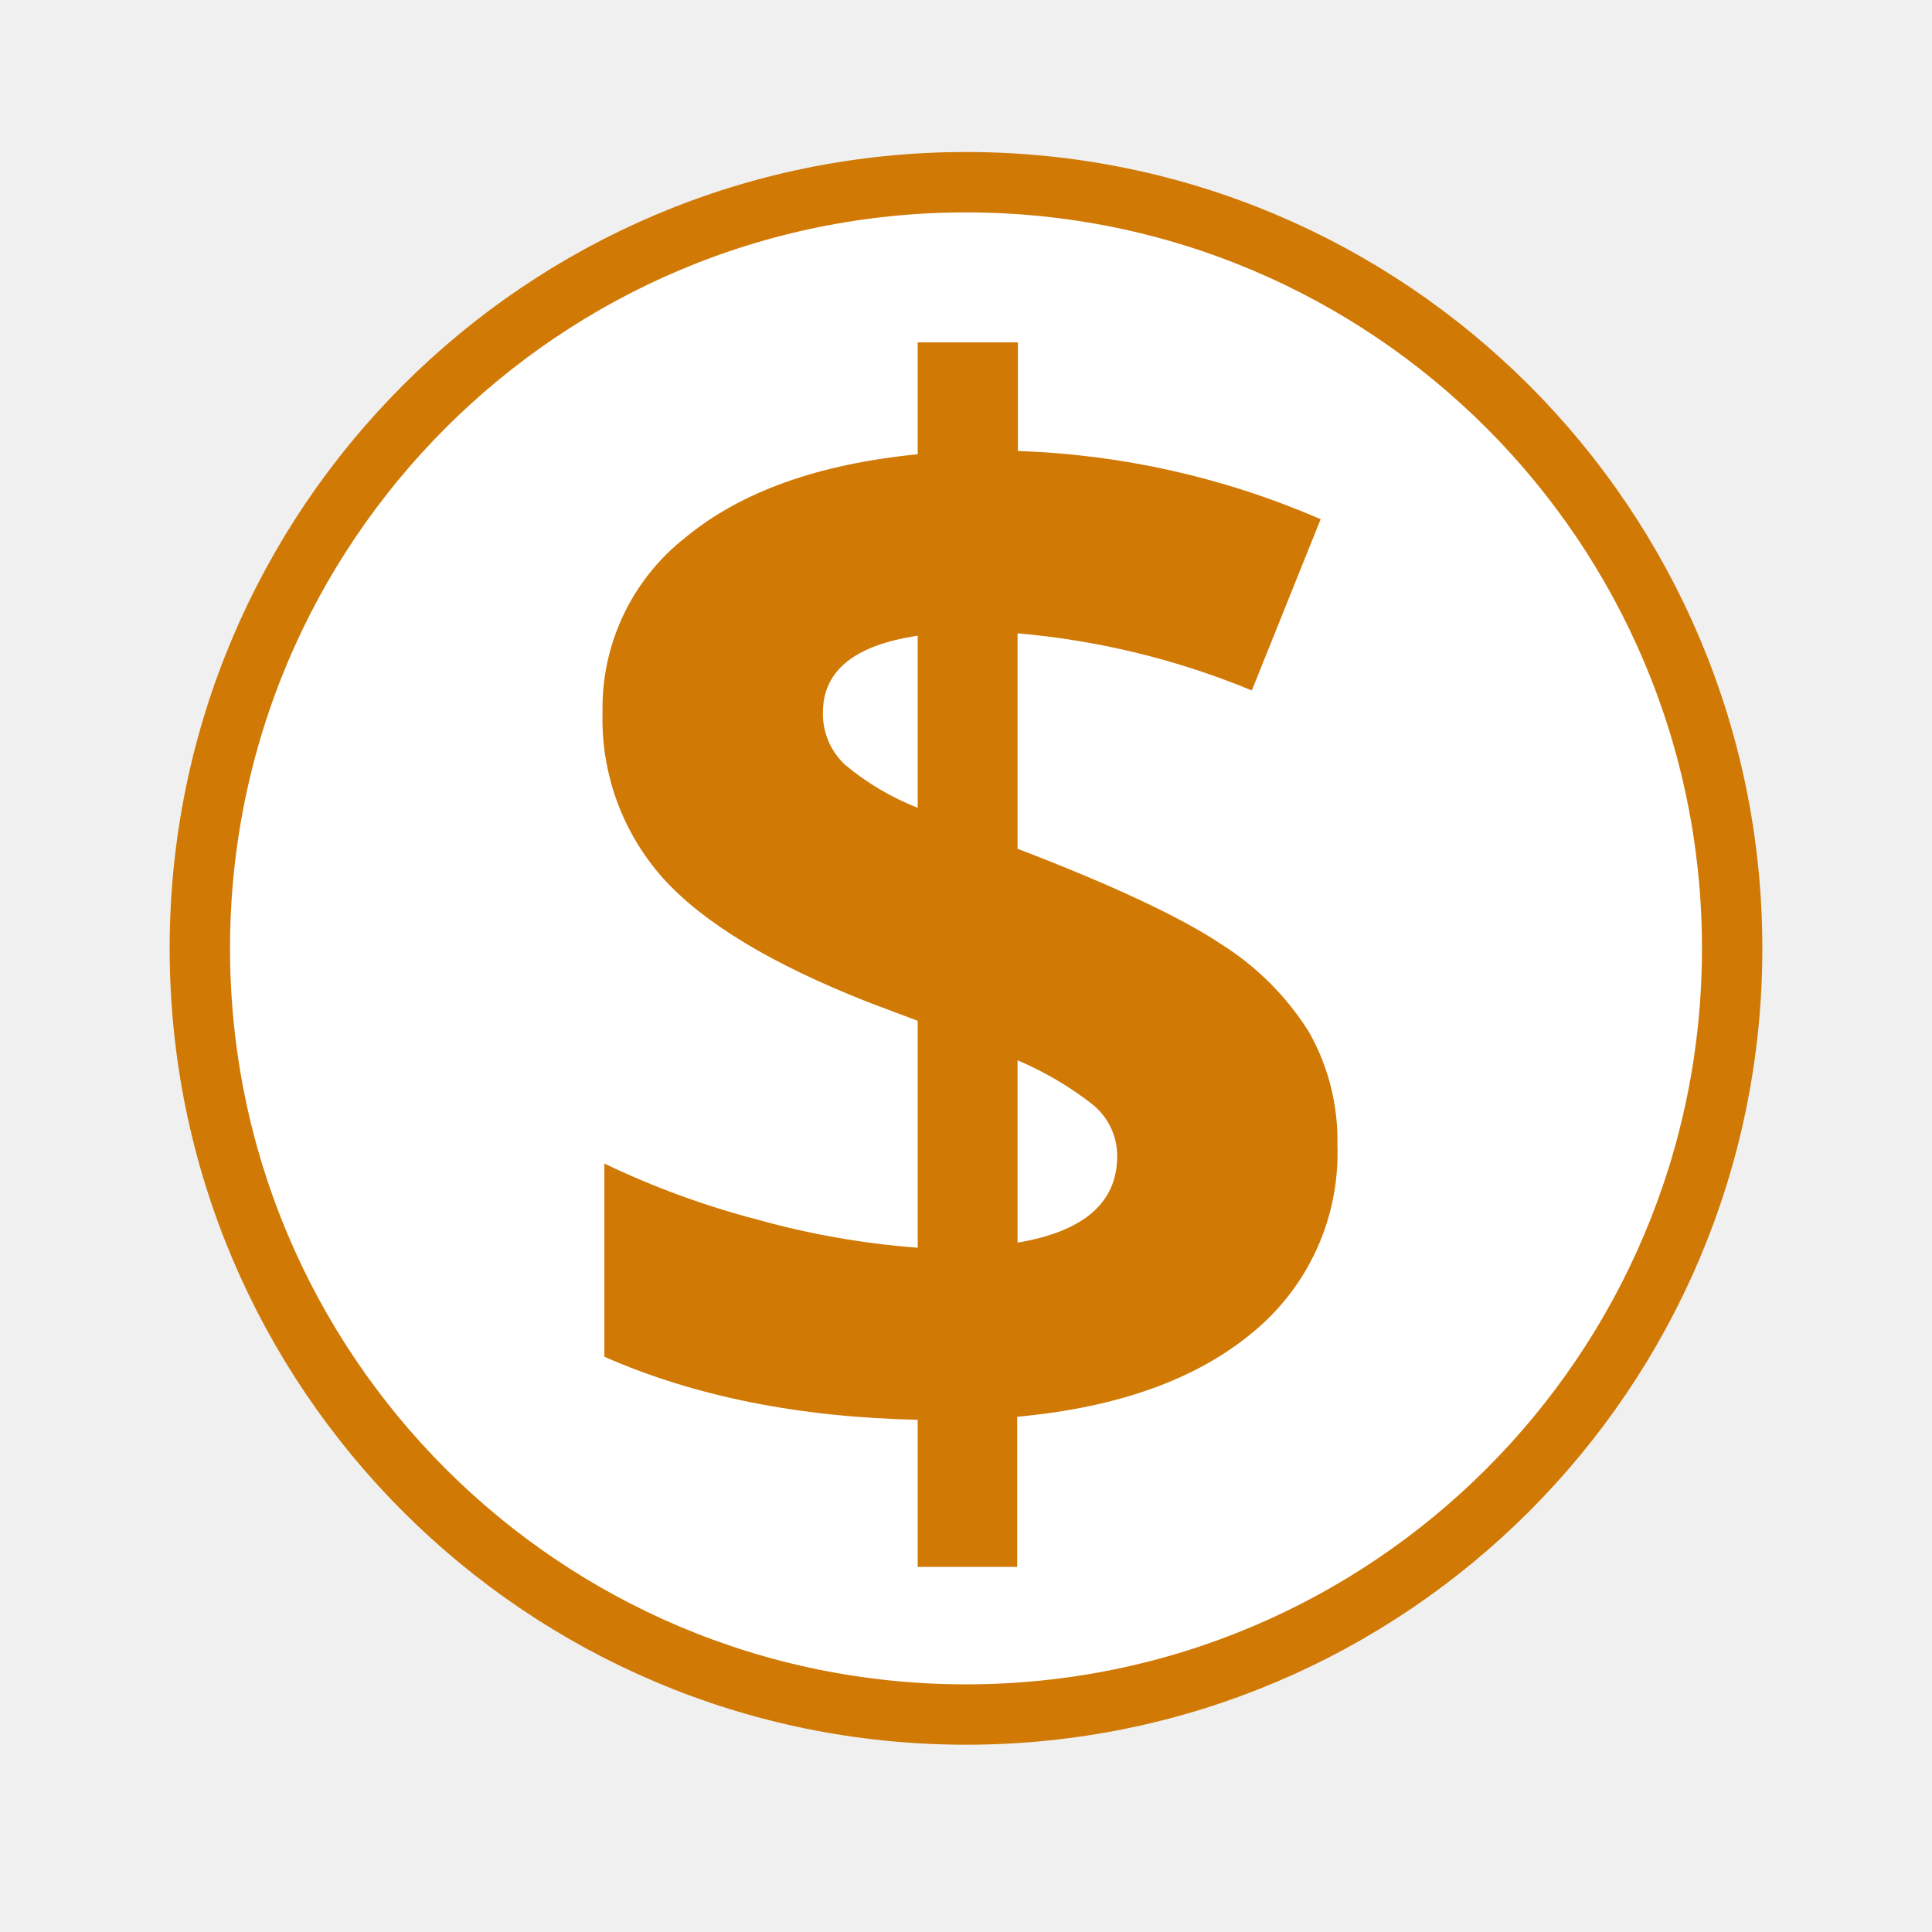
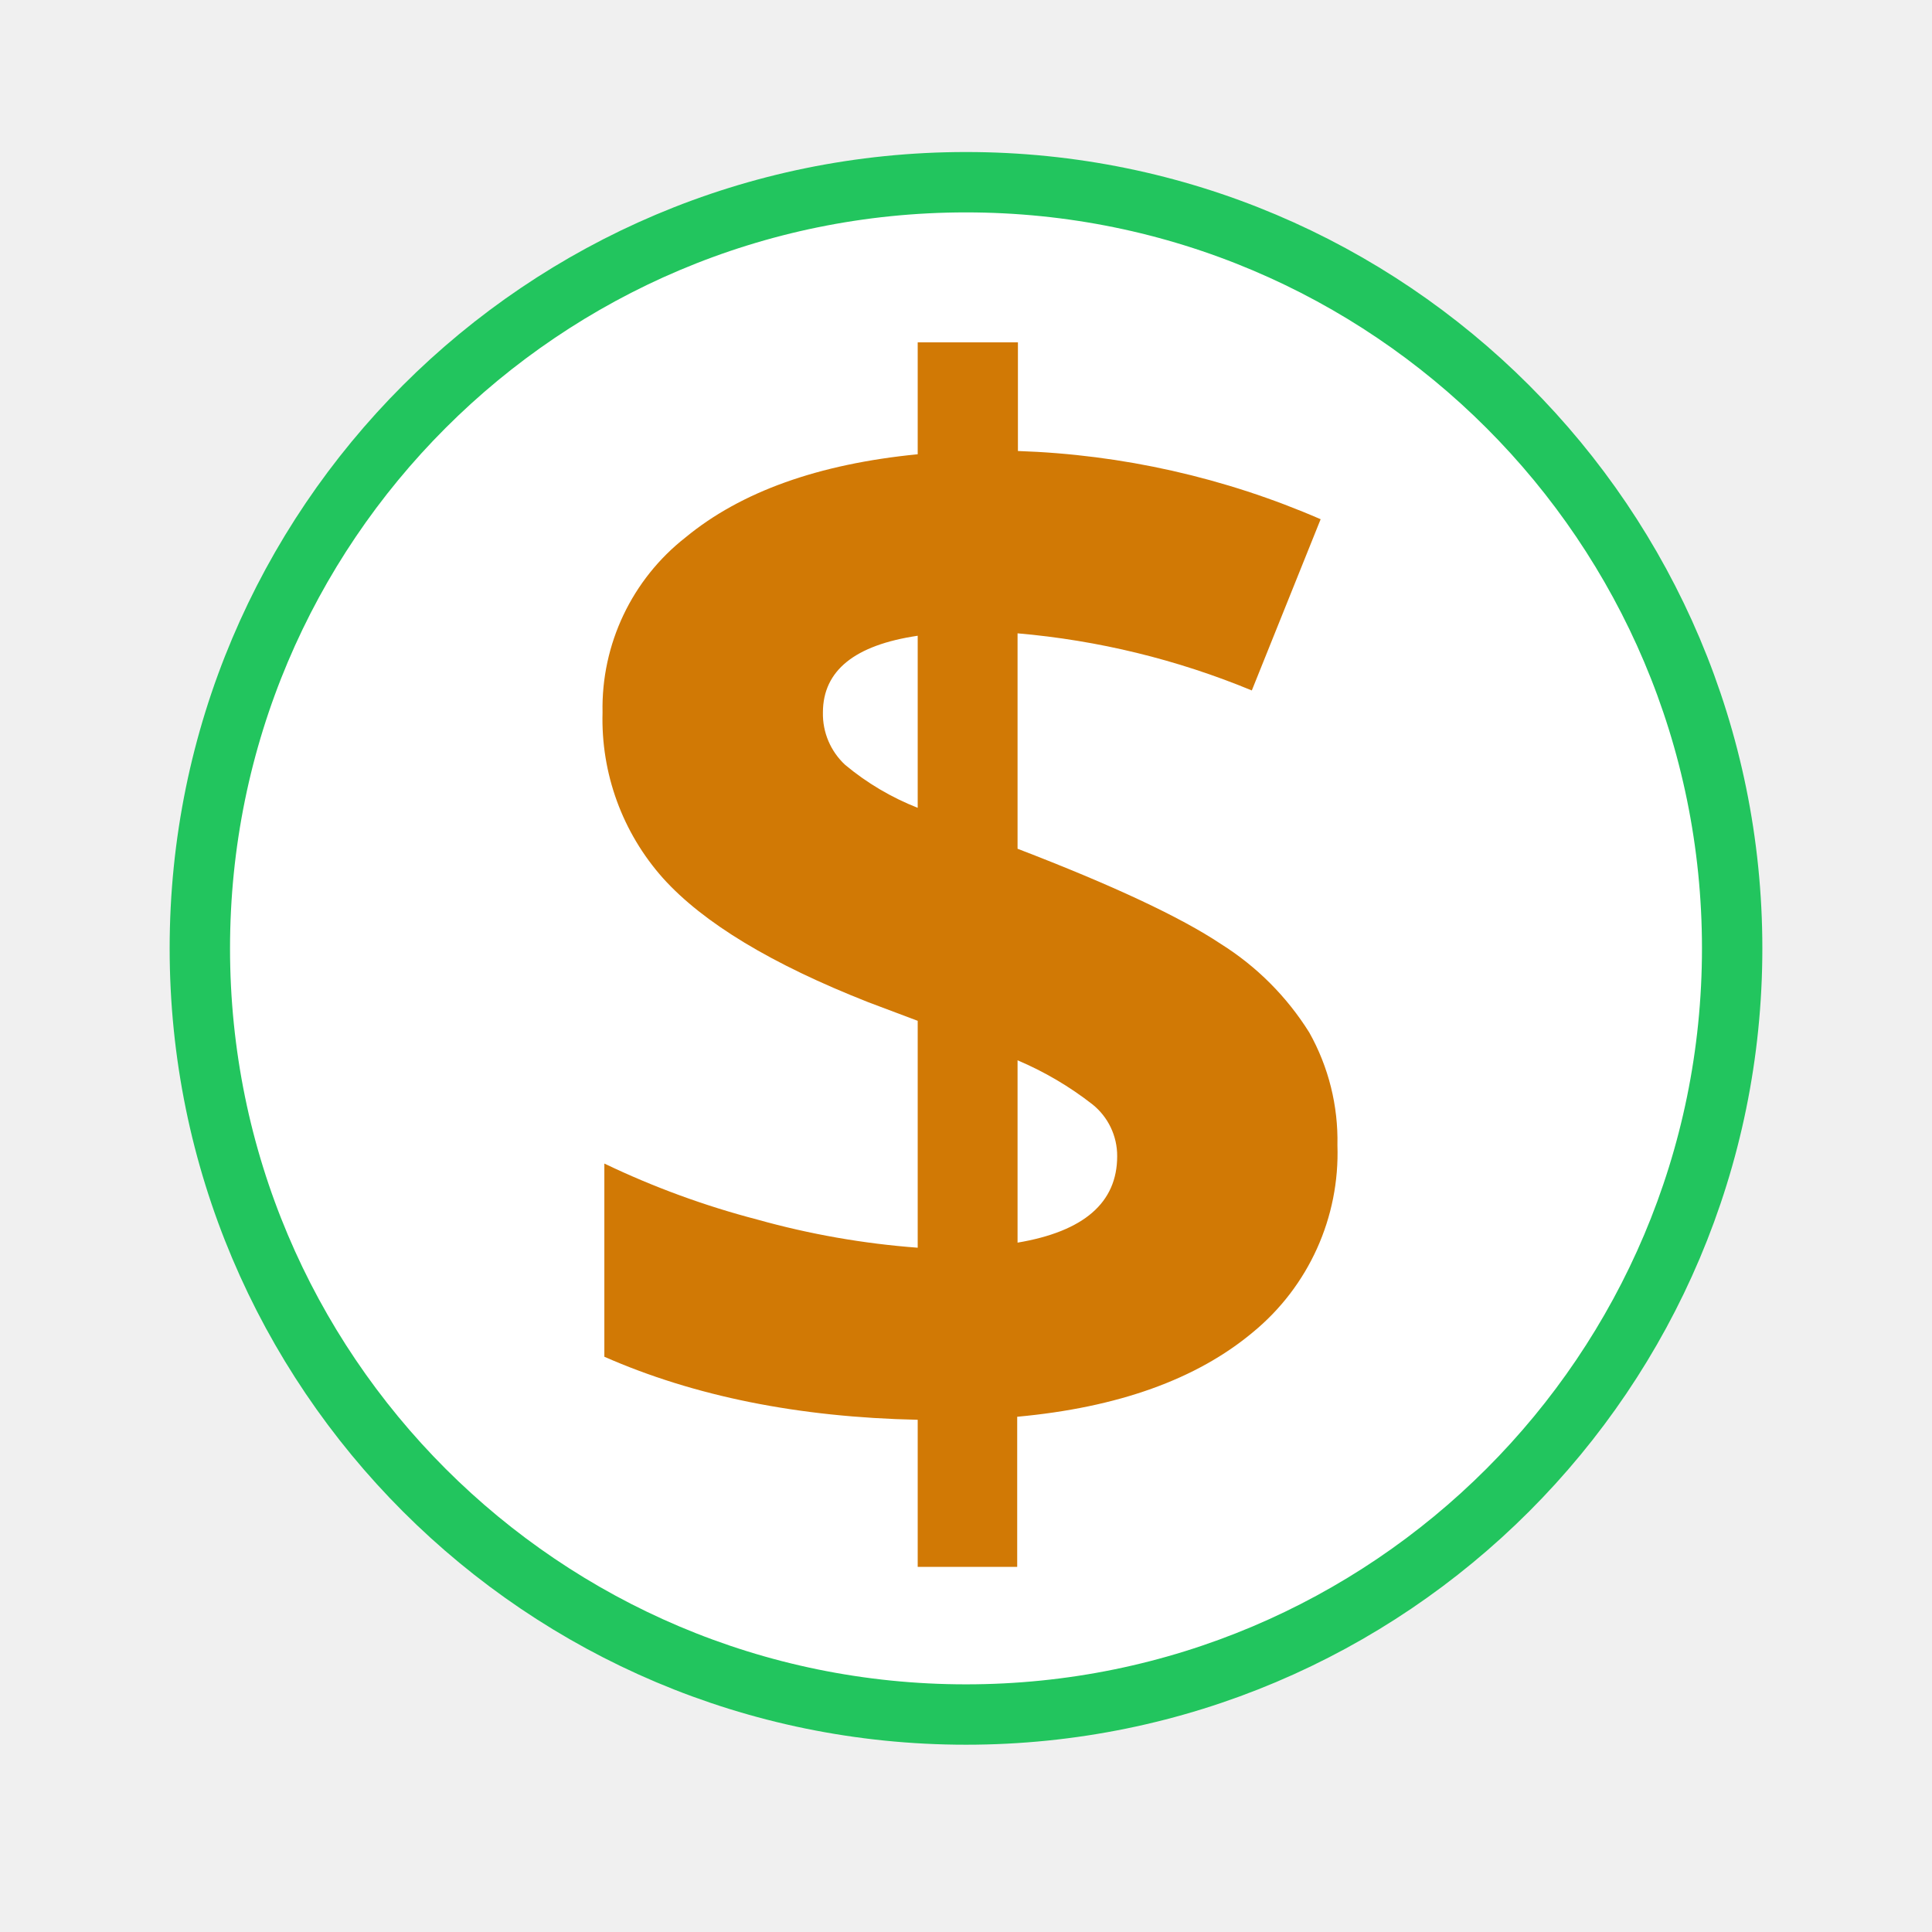
<svg xmlns="http://www.w3.org/2000/svg" width="160" height="160" viewBox="0 0 160 160">
  <defs>
-     <style>.cls-1{fill:#fff;stroke:#d17905;stroke-miterlimit:10;stroke-width:5px;}.cls-2{fill:#d17905;}</style>
+     <style>.cls-1{fill:#fff;stroke:#22c55e;stroke-miterlimit:10;stroke-width:5px;}.cls-2{fill:#d17905;}</style>
  </defs>
  <g id="income_security">
    <circle class="cls-1" cx="80" cy="78.54" r="63.45" />
    <path class="cls-2" d="M110.76,94.84a19.2,19.2,0,0,1-7,15.49q-7,5.85-19.52,7v12.43H76V117.58q-14.79-.31-25.95-5.22v-16A70.28,70.28,0,0,0,62.72,101,68,68,0,0,0,76,103.33V84.54L71.91,83q-12-4.72-17-10.27A19.78,19.78,0,0,1,49.9,59,17.94,17.94,0,0,1,56.78,44.5Q63.66,38.83,76,37.62V28.35h8.3v9A68.63,68.63,0,0,1,109.37,43l-5.7,14.18a65.51,65.51,0,0,0-19.4-4.73V70.29q11.82,4.54,16.83,7.88a23.13,23.13,0,0,1,7.33,7.34A18.25,18.25,0,0,1,110.76,94.84ZM68.15,59A5.75,5.75,0,0,0,70,63.35a21.85,21.85,0,0,0,6,3.55V52.65Q68.16,53.81,68.15,59ZM92.52,95.75a5.46,5.46,0,0,0-2.06-4.3,27.53,27.53,0,0,0-6.19-3.64v15.1Q92.52,101.52,92.52,95.75Z" />
  </g>
</svg>
